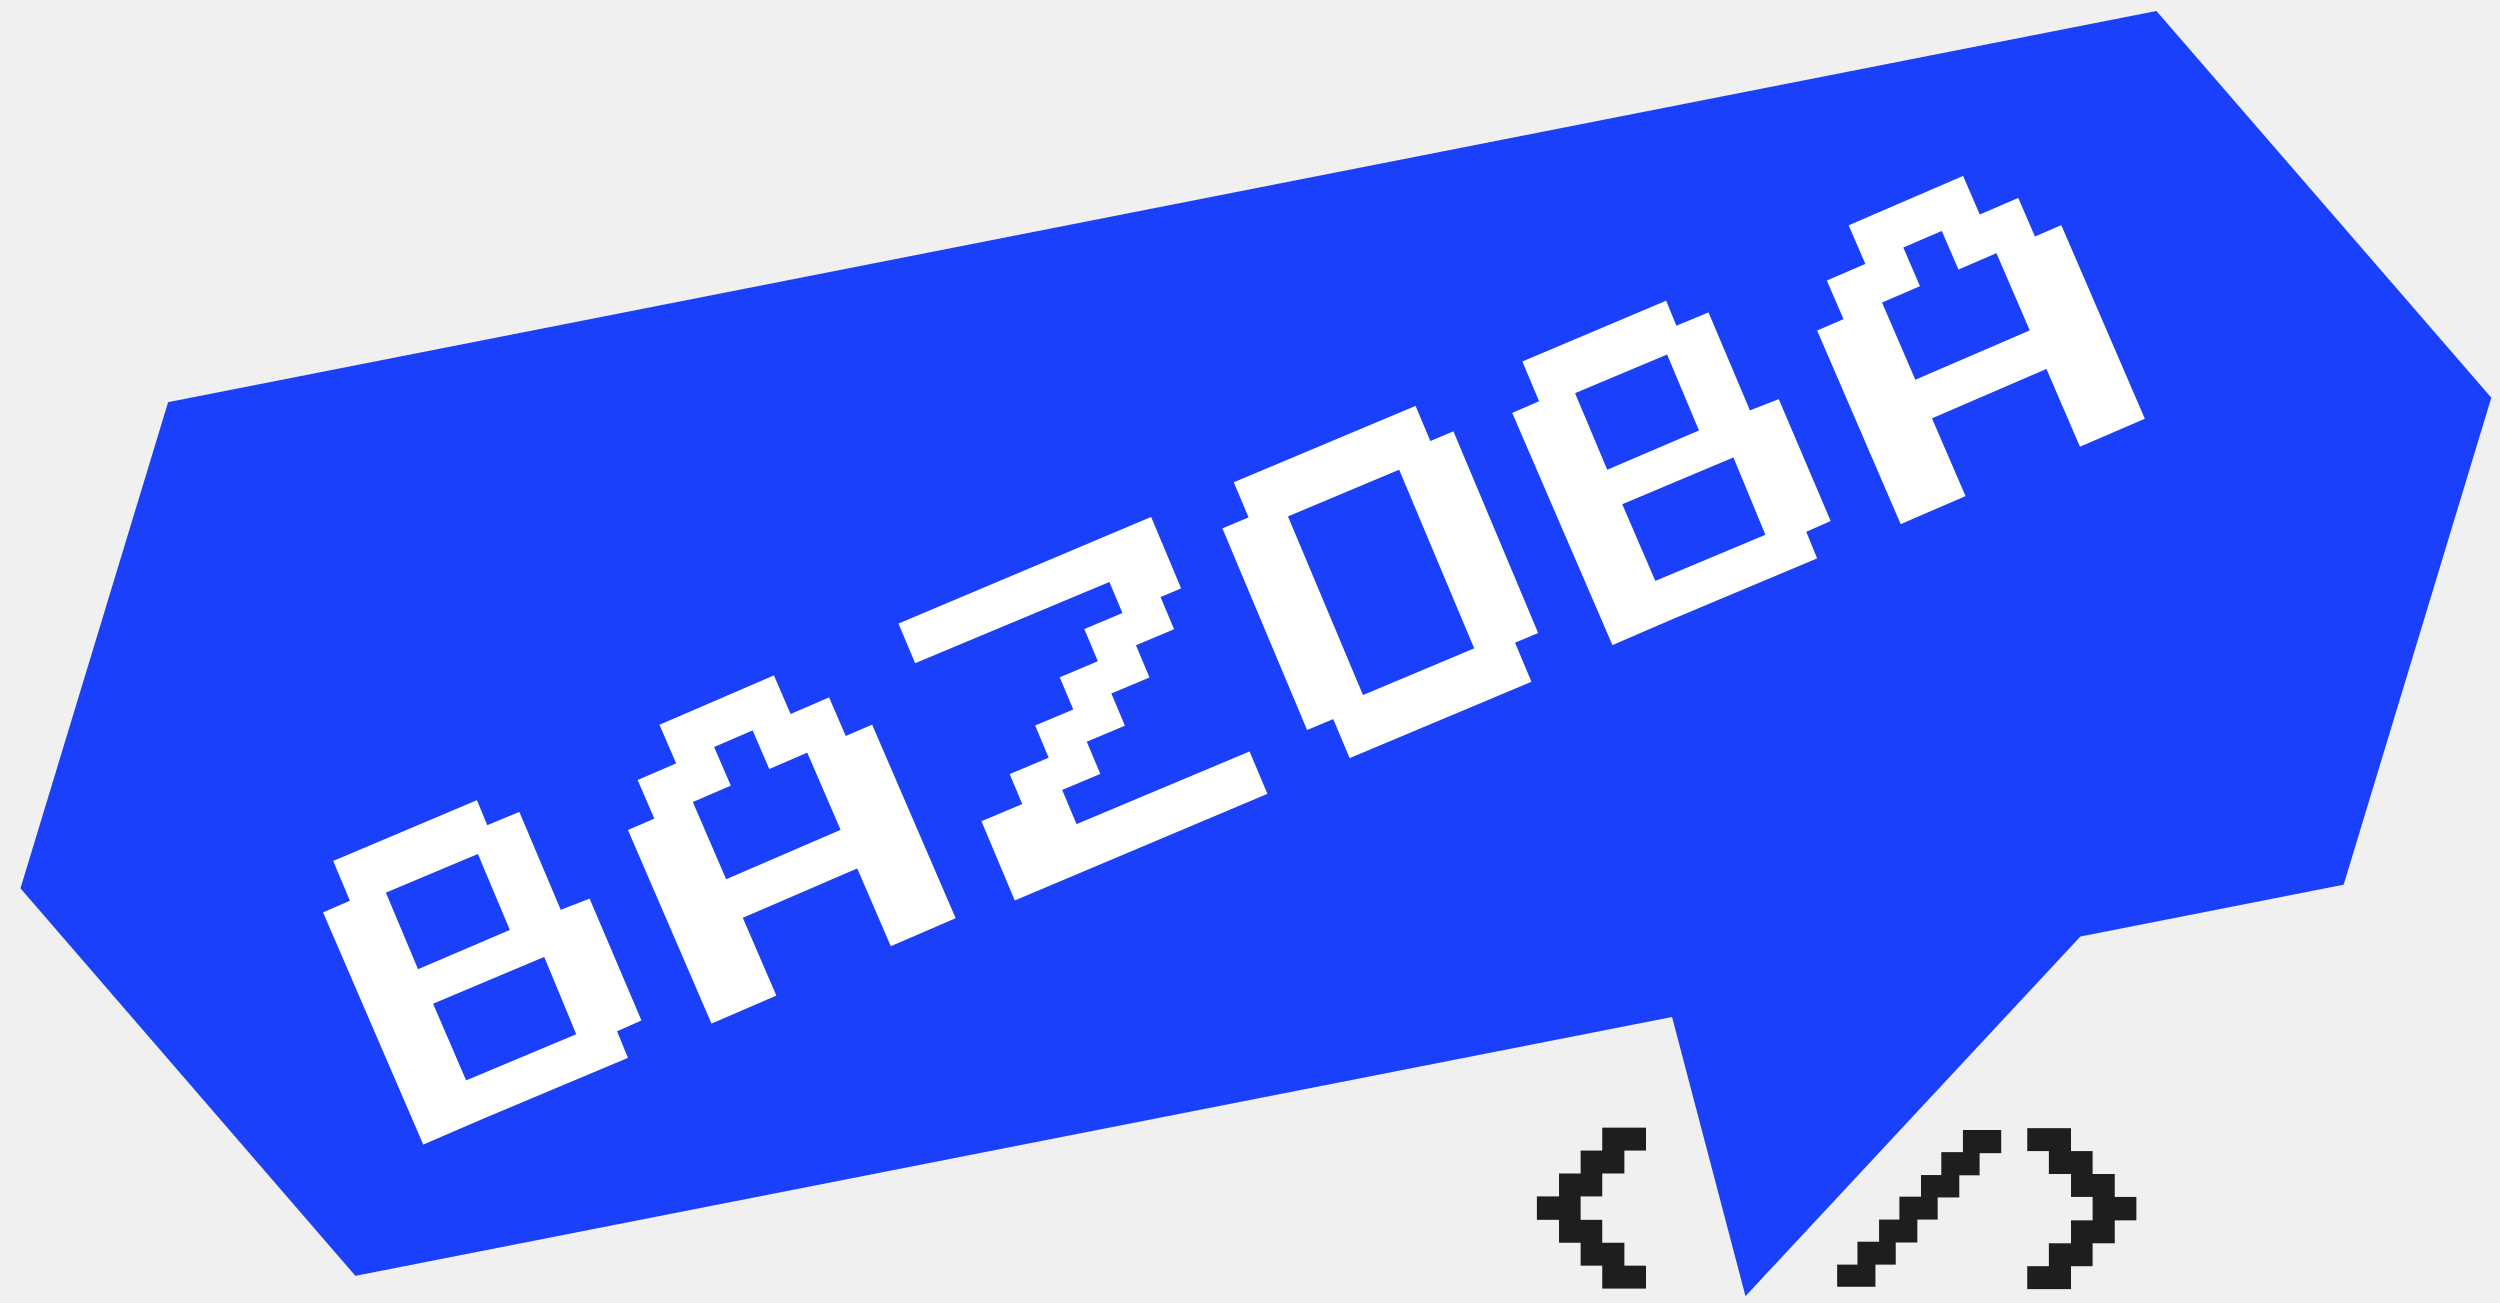
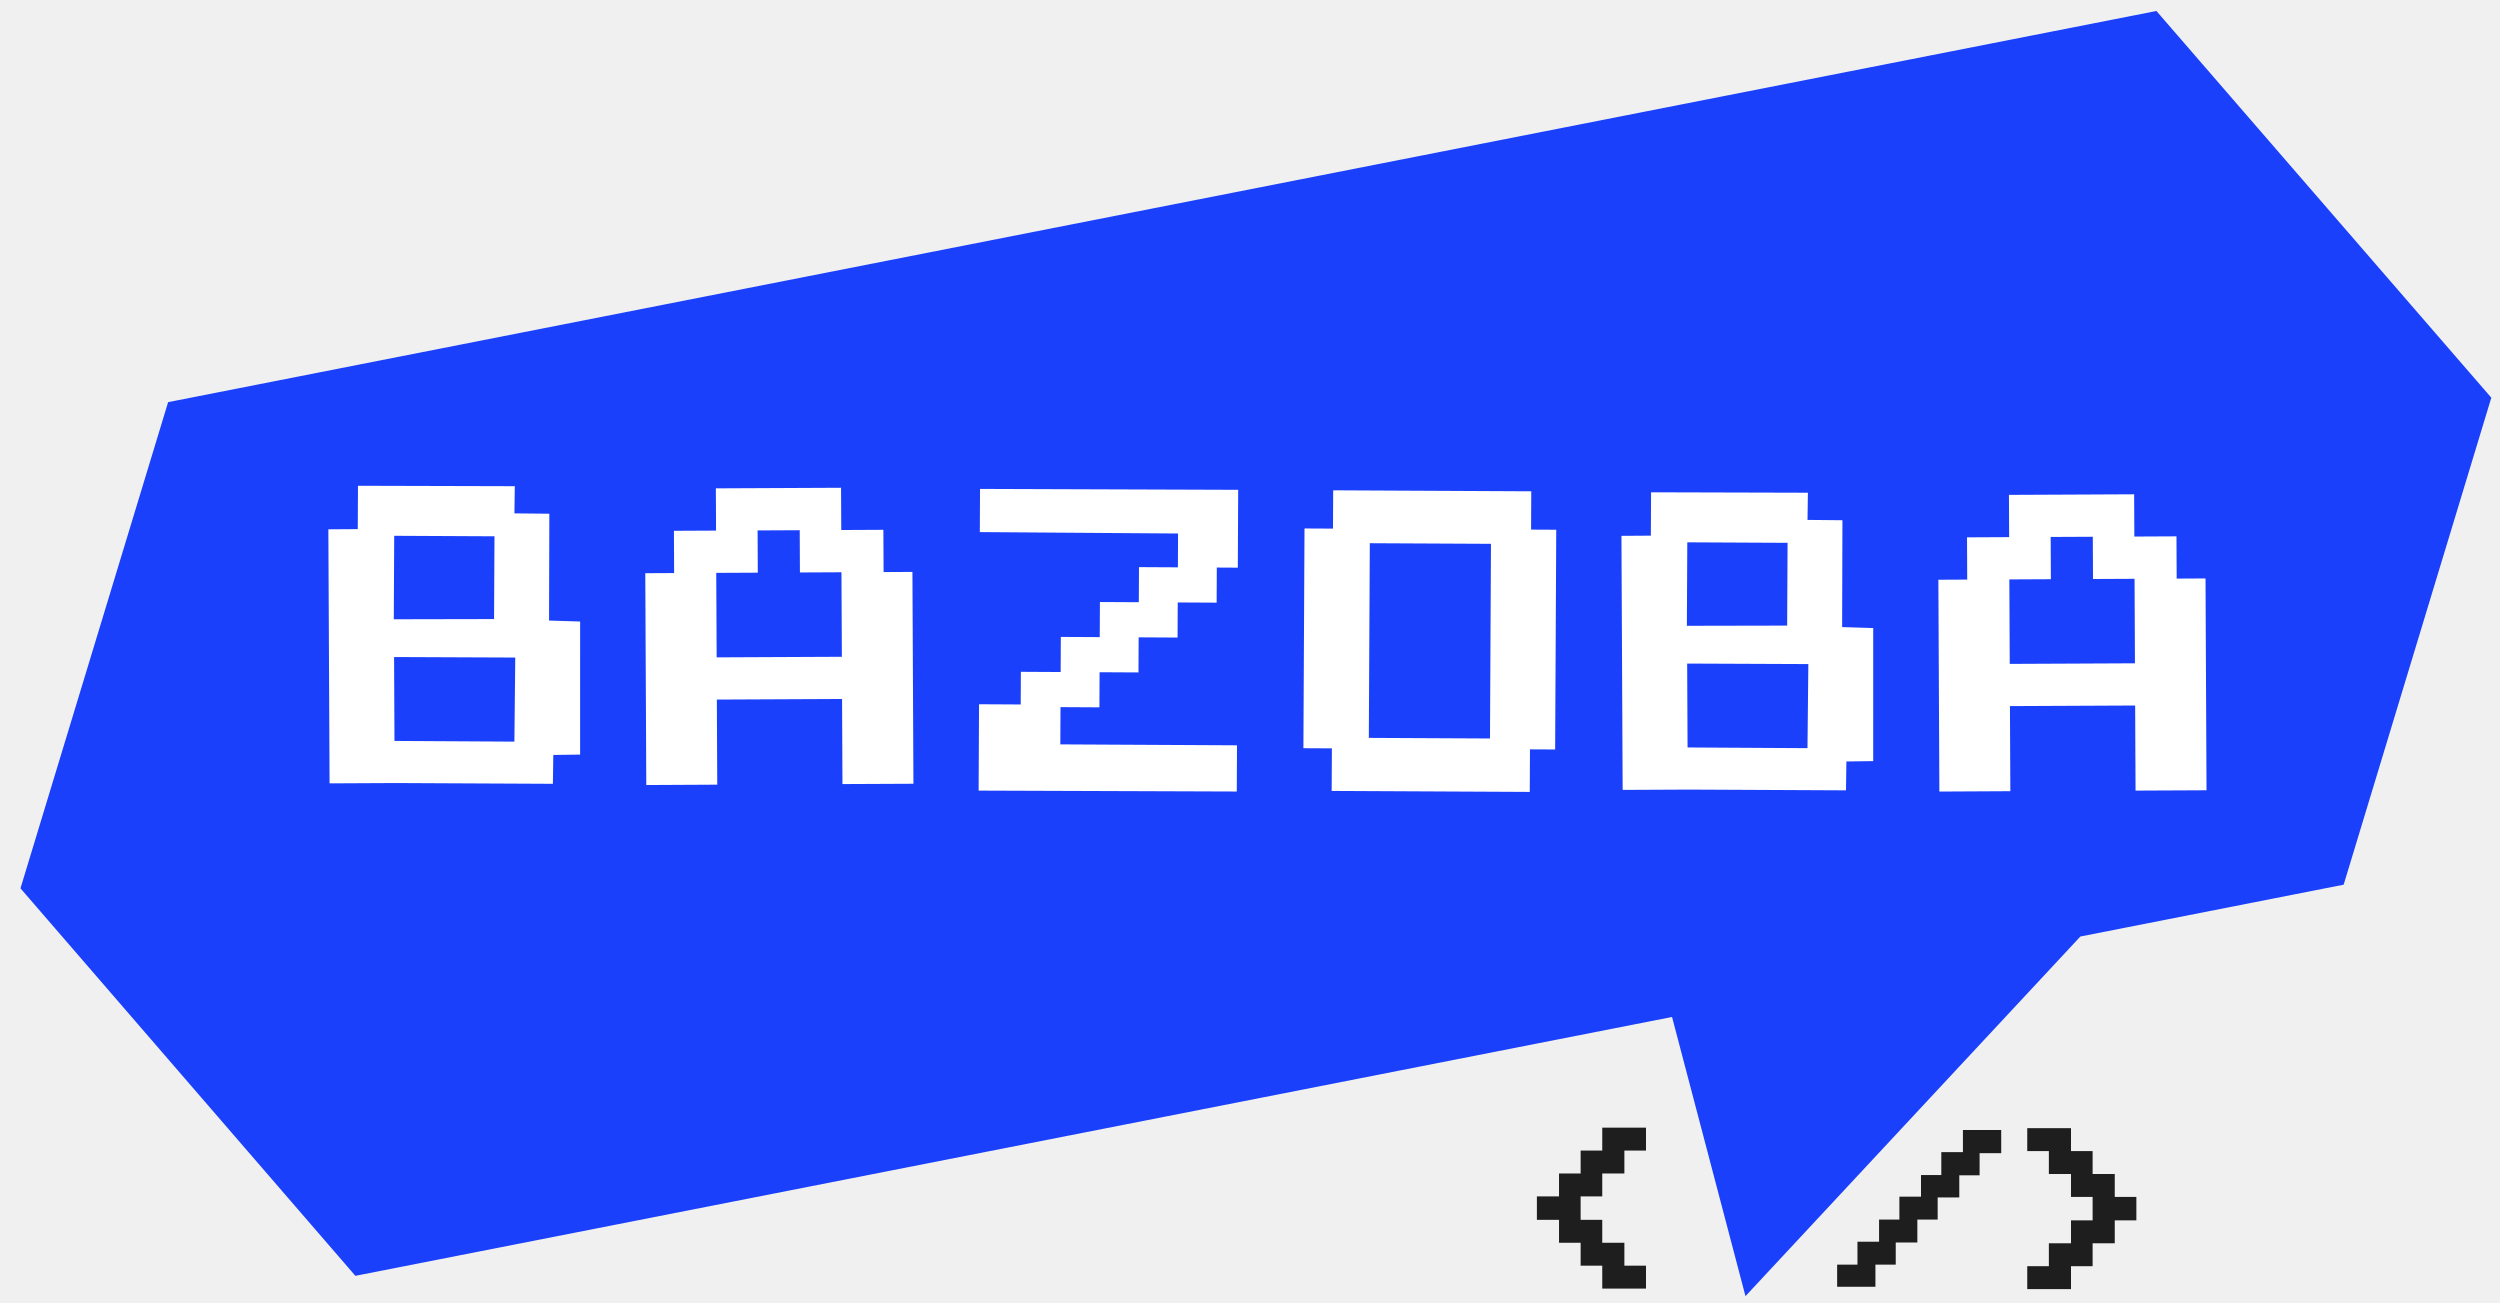
<svg xmlns="http://www.w3.org/2000/svg" width="96" height="50" viewBox="0 0 96 50" version="1.1" id="svg1" xml:space="preserve">
  <defs id="defs1" />
  <g id="layer1">
    <g id="g3" transform="translate(42.67233,0.8768288)">
      <path d="m 36.854,42.445 v 0.88 h 0.83 v 0.88 h 0.85 v 0.88 h 0.83 v 0.9 h -0.83 v 0.88 h -0.85 v 0.88 h -0.83 v 0.88 h -1.68 v -0.88 h 0.83 v -0.88 h 0.85 v -0.88 h 0.83 v -0.9 h -0.83 v -0.88 h -0.85 v -0.88 h -0.83 v -0.88 z" fill="#fc3232" id="svg_33" style="fill:#1e1e1e;fill-opacity:1" />
      <path d="m 34.174,42.515 h -1.47 v 0.85 h -0.83 v 0.88 h -0.78 v 0.83 h -0.83 v 0.88 h -0.78 v 0.85 h -0.83 v 0.88 h -0.78 v 0.85 h 1.47 v -0.85 h 0.78 v -0.85 h 0.83 v -0.88 h 0.78 v -0.85 h 0.83 v -0.85 h 0.78 v -0.85 h 0.83 v -0.88 z" fill="#fc3232" id="svg_32" style="fill:#1e1e1e;fill-opacity:1" />
      <path d="m 18.854,48.605 v -0.88 h -0.83 v -0.88 h -0.83 v -0.88 h -0.85 v -0.9 h 0.85 v -0.88 h 0.83 v -0.88 h 0.83 v -0.88 h 1.68 v 0.88 h -0.83 v 0.88 h -0.85 v 0.88 h -0.83 v 0.9 h 0.83 v 0.88 h 0.85 v 0.88 h 0.83 v 0.88 z" fill="#fc3232" id="svg_31" style="fill:#1e1e1e;fill-opacity:1" />
      <path d="m 40.134,-0.455 -76.35,15.02 -5.67,18.67 12.86,14.88 50.56,-9.94 2.82,10.72 12.86,-13.81 10.11,-1.99 5.67,-18.7 z" fill="#1e1e1e" fill-opacity="null" id="svg_30" stroke="null" stroke-dasharray="none" stroke-linecap="null" stroke-linejoin="null" stroke-opacity="null" stroke-width="null" style="fill:#1a40fb;fill-opacity:1" />
-       <g id="g2" transform="matrix(0.857084,-0.35999,0.3610839,0.8596886,-69.91005,37.51469)">
+       <g id="g2" transform="matrix(0.9339013,0.00469874,-0.00471304,0.9367393,-68.0252,6.944073)">
        <path id="svg_6-7" style="fill:#ffffff;stroke-width:2.373" d="m 41.924,11.354 v 1.777 l -1.209,0.014 0.102,10.414 2.729,-0.027 6.454,-0.001 0.011,-1.183 1.102,-0.021 -0.027,-5.454 -1.278,-0.033 -0.01,-4.38 -1.436,-0.007 0.01,-1.114 z m 1.5,2.043 4.123,-3e-6 v 3.393 l -4.123,0.029 z m 5.002,4.966 -0.018,3.447 -4.931,-0.004 -0.033,-3.439 z" />
-         <path d="m 78.576,23.704 v -1.894 h -7.753 v -1.527 h 1.708 v -1.439 h 1.708 v -1.439 h 1.708 v -1.439 h 1.708 v -1.439 h 0.922 v -3.191 l -11.327,0.02 v 1.77 l 8.698,0.014 v 1.387 h -1.708 v 1.439 h -1.708 v 1.439 h -1.708 v 1.439 h -1.746 v 1.339 h -1.829 v 3.54 z" fill="#ffffff" id="svg_2-7" style="stroke-width:2.373" />
-         <path d="m 53.73,23.563 -0.085,-8.683 1.186,-0.012 -0.017,-1.732 1.732,-0.017 -0.017,-1.732 5.148,-0.05 0.017,1.732 1.732,-0.017 0.017,1.732 1.186,-0.012 0.085,8.683 -2.918,0.028 -0.034,-3.488 -5.148,0.05 0.034,3.488 z m 2.867,-5.248 5.148,-0.05 -0.034,-3.464 -1.708,0.017 -0.017,-1.732 -1.732,0.017 0.017,1.732 -1.708,0.017 z" fill="#ffffff" id="svg_3-6" style="stroke-width:2.373" />
-         <path id="svg_6-7-7" style="fill:#ffffff;stroke-width:2.373" d="m 95.203,11.354 v 1.777 l -1.209,0.014 0.102,10.414 2.729,-0.027 6.454,-0.001 0.011,-1.183 1.102,-0.021 -0.027,-5.454 -1.278,-0.033 -0.01,-4.38 -1.436,-0.007 0.01,-1.114 z m 1.5,2.043 4.123,-3e-6 v 3.393 l -4.123,0.029 z m 5.002,4.966 -0.018,3.447 -4.931,-0.004 -0.033,-3.439 z" />
+         <path d="m 78.121,23.706 -6.01e-4,-1.894 -7.265,-0.002 -4.85e-4,-1.527 1.6,5.39e-4 -4.57e-4,-1.439 1.6,5.39e-4 -4.56e-4,-1.439 1.6,5.38e-4 -4.56e-4,-1.439 1.6,5.38e-4 -4.57e-4,-1.439 0.864,2.9e-4 -10e-4,-3.191 -10.615,0.016 5.61e-4,1.77 8.151,0.017 4.4e-4,1.387 -1.6,-5.39e-4 4.56e-4,1.439 -1.6,-5.39e-4 4.57e-4,1.439 -1.6,-5.38e-4 4.56e-4,1.439 -1.636,-5.5e-4 4.24e-4,1.339 -1.714,-5.76e-4 0.001,3.54 z" fill="#ffffff" id="svg_2-7" style="stroke-width:2.297" />
+         <path d="m 53.84,23.562 -0.085,-8.683 1.186,-0.012 -0.017,-1.732 1.732,-0.017 -0.017,-1.732 5.148,-0.05 0.017,1.732 1.732,-0.017 0.017,1.732 1.186,-0.012 0.085,8.683 -2.918,0.028 -0.034,-3.488 -5.148,0.05 0.034,3.488 z m 2.867,-5.248 5.148,-0.05 -0.034,-3.464 -1.708,0.017 -0.017,-1.732 -1.732,0.017 0.017,1.732 -1.708,0.017 z" fill="#ffffff" id="svg_3-6" style="stroke-width:2.373" />
+         <path id="svg_6-7-7" style="fill:#ffffff;stroke-width:2.373" d="m 95.093,11.355 v 1.777 l -1.209,0.014 0.102,10.414 2.729,-0.027 6.454,-0.001 0.011,-1.183 1.102,-0.021 -0.027,-5.454 -1.278,-0.033 -0.01,-4.38 -1.436,-0.007 0.01,-1.114 z m 1.5,2.043 4.123,-3e-6 v 3.393 l -4.123,0.029 z m 5.002,4.966 -0.018,3.447 -4.931,-0.004 -0.033,-3.439 z" />
        <path d="m 107.009,23.563 -0.085,-8.683 1.186,-0.012 -0.017,-1.732 1.732,-0.017 -0.017,-1.732 5.148,-0.05 0.017,1.732 1.732,-0.017 0.017,1.732 1.186,-0.012 0.085,8.683 -2.918,0.028 -0.034,-3.488 -5.148,0.05 0.034,3.488 z m 2.867,-5.248 5.148,-0.05 -0.034,-3.464 -1.708,0.017 -0.017,-1.732 -1.732,0.017 0.017,1.732 -1.708,0.017 z" fill="#ffffff" id="svg_3-6-5" style="stroke-width:2.373" />
-         <path d="m 90.425,12.907 v -1.57 h -8.145 v 1.57 h -1.171 v 9.008 h 1.171 v 1.745 h 8.145 v -1.745 h 1.035 v -9.008 z m -1.646,8.571 h -4.982 v -7.98 h 4.982 z" fill="#ffffff" id="svg_6-2" style="stroke-width:2.373" />
+         <path d="m 90.167,12.909 v -1.57 h -8.145 v 1.57 h -1.171 v 9.008 h 1.171 v 1.745 h 8.145 v -1.745 h 1.035 v -9.008 z m -1.646,8.571 h -4.982 v -7.98 h 4.982 z" fill="#ffffff" id="svg_6-2" style="stroke-width:2.373" />
      </g>
    </g>
  </g>
</svg>
